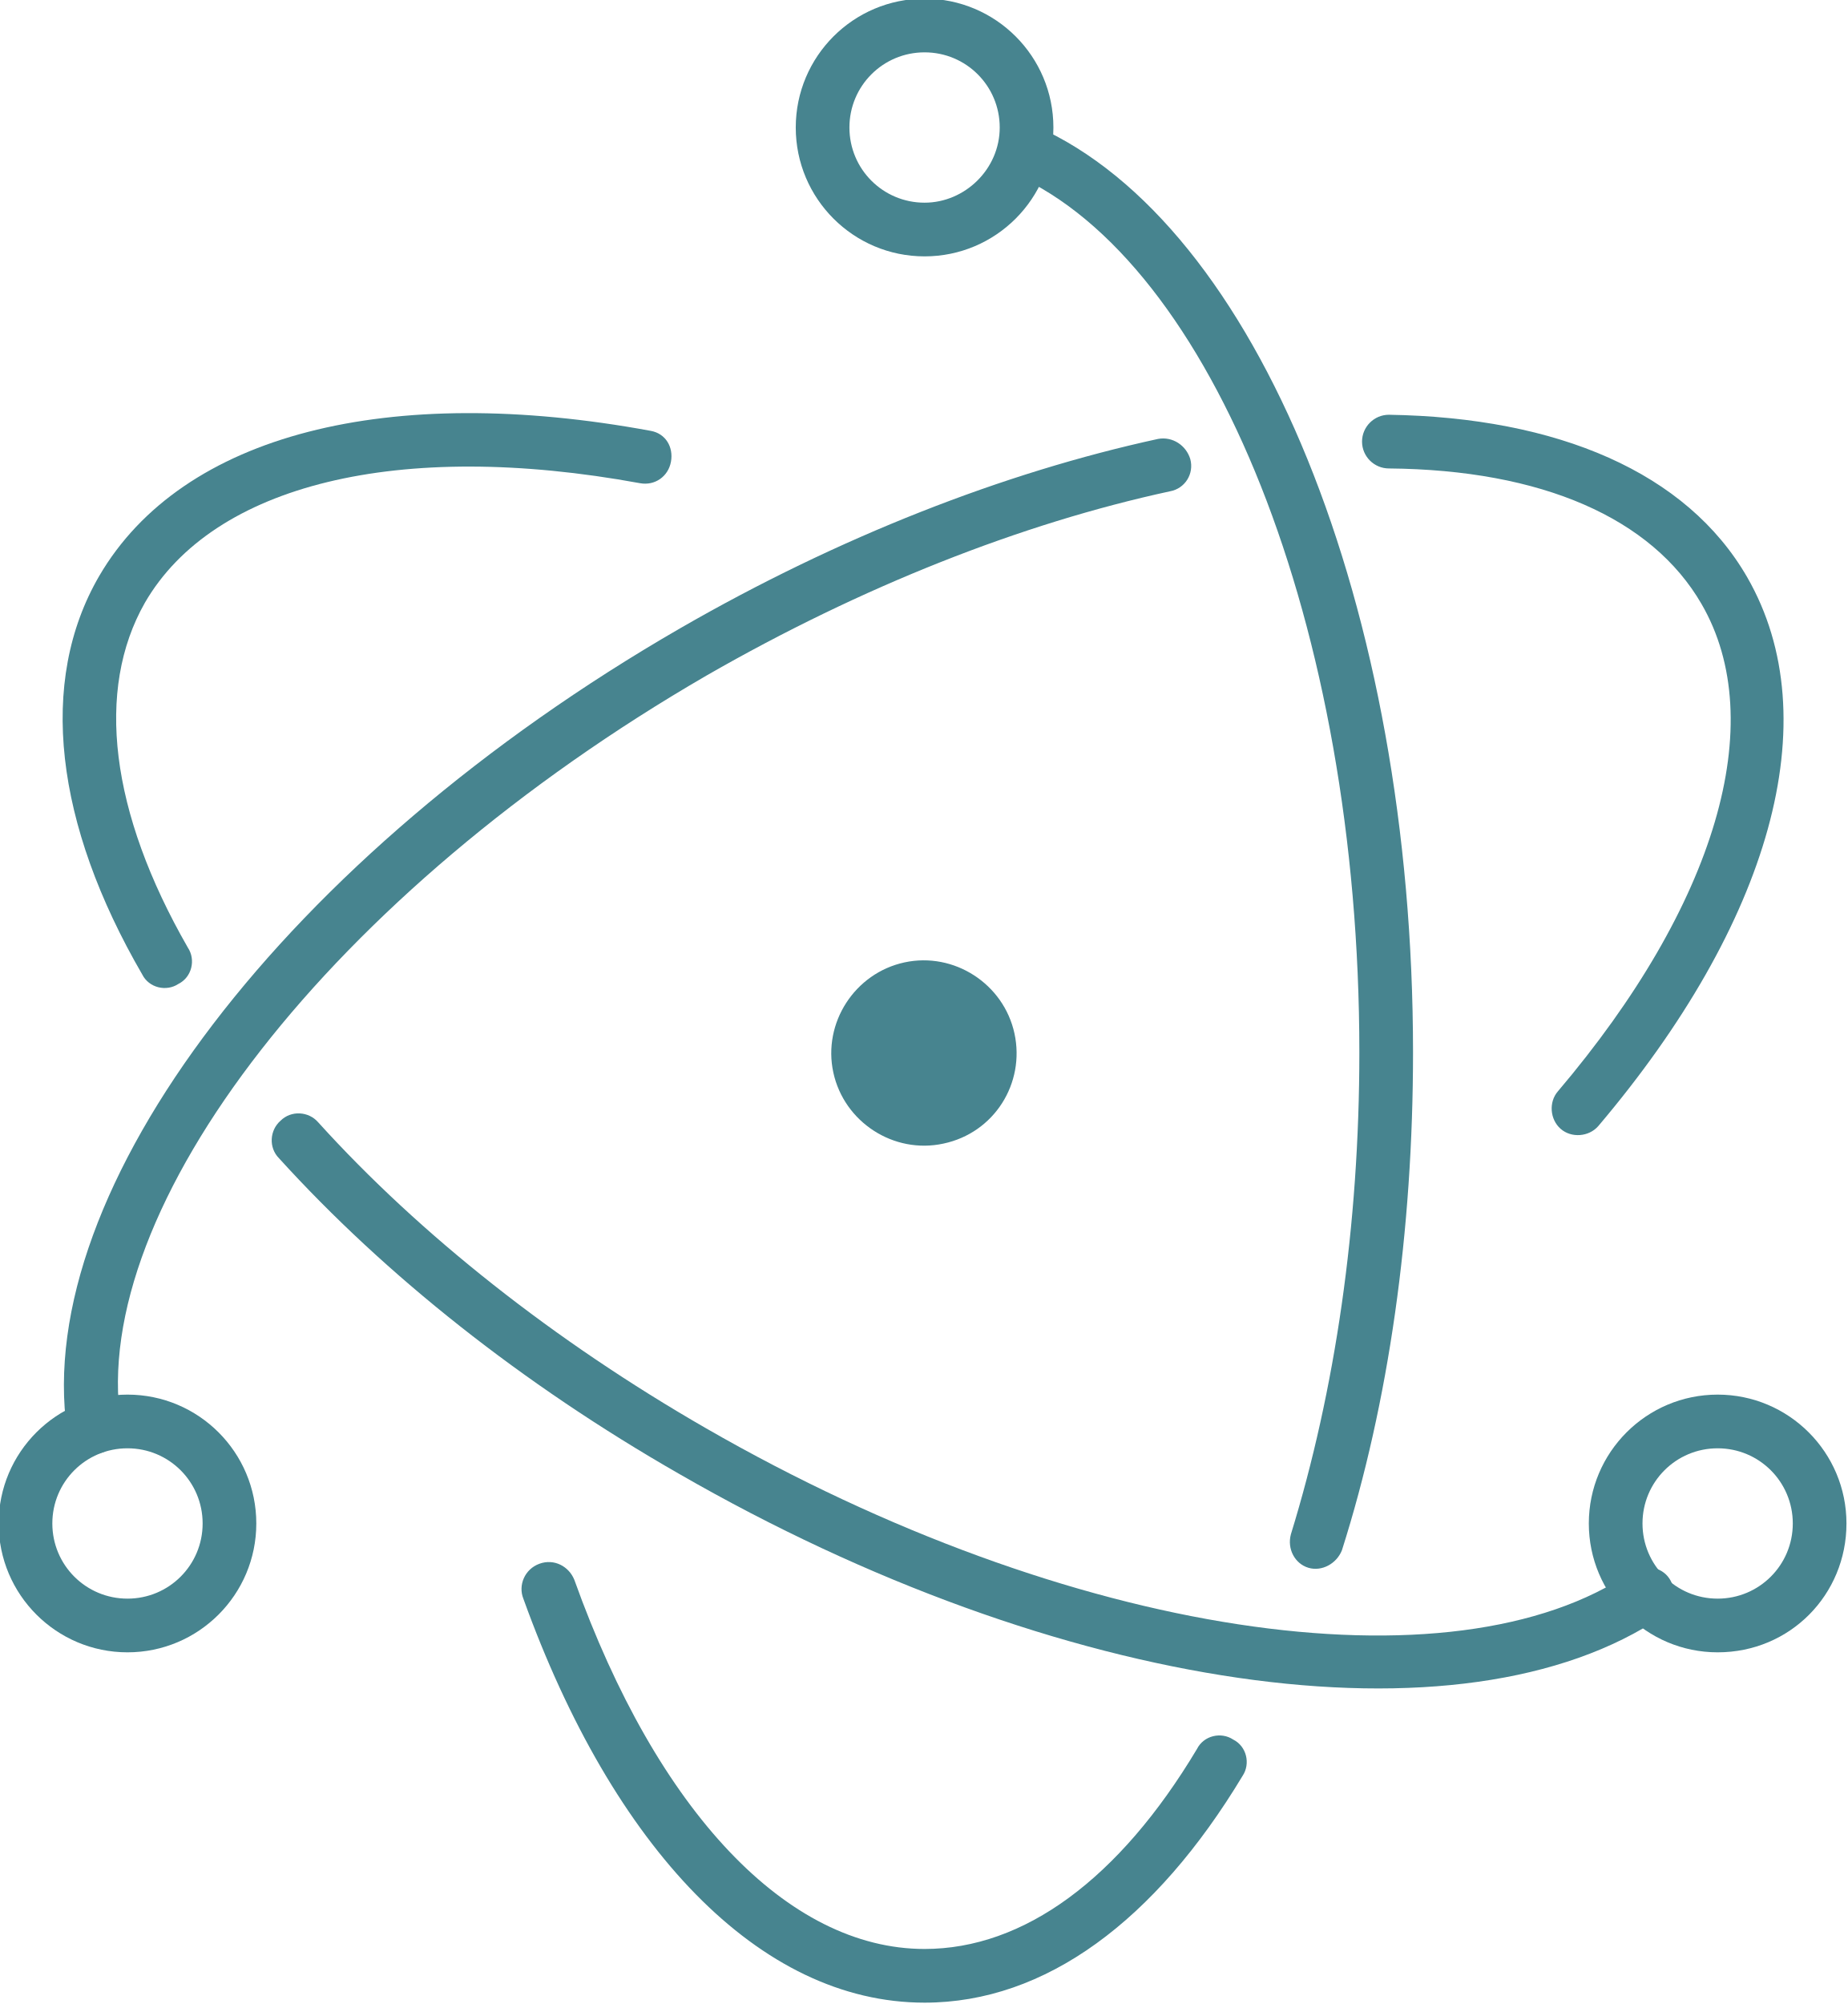
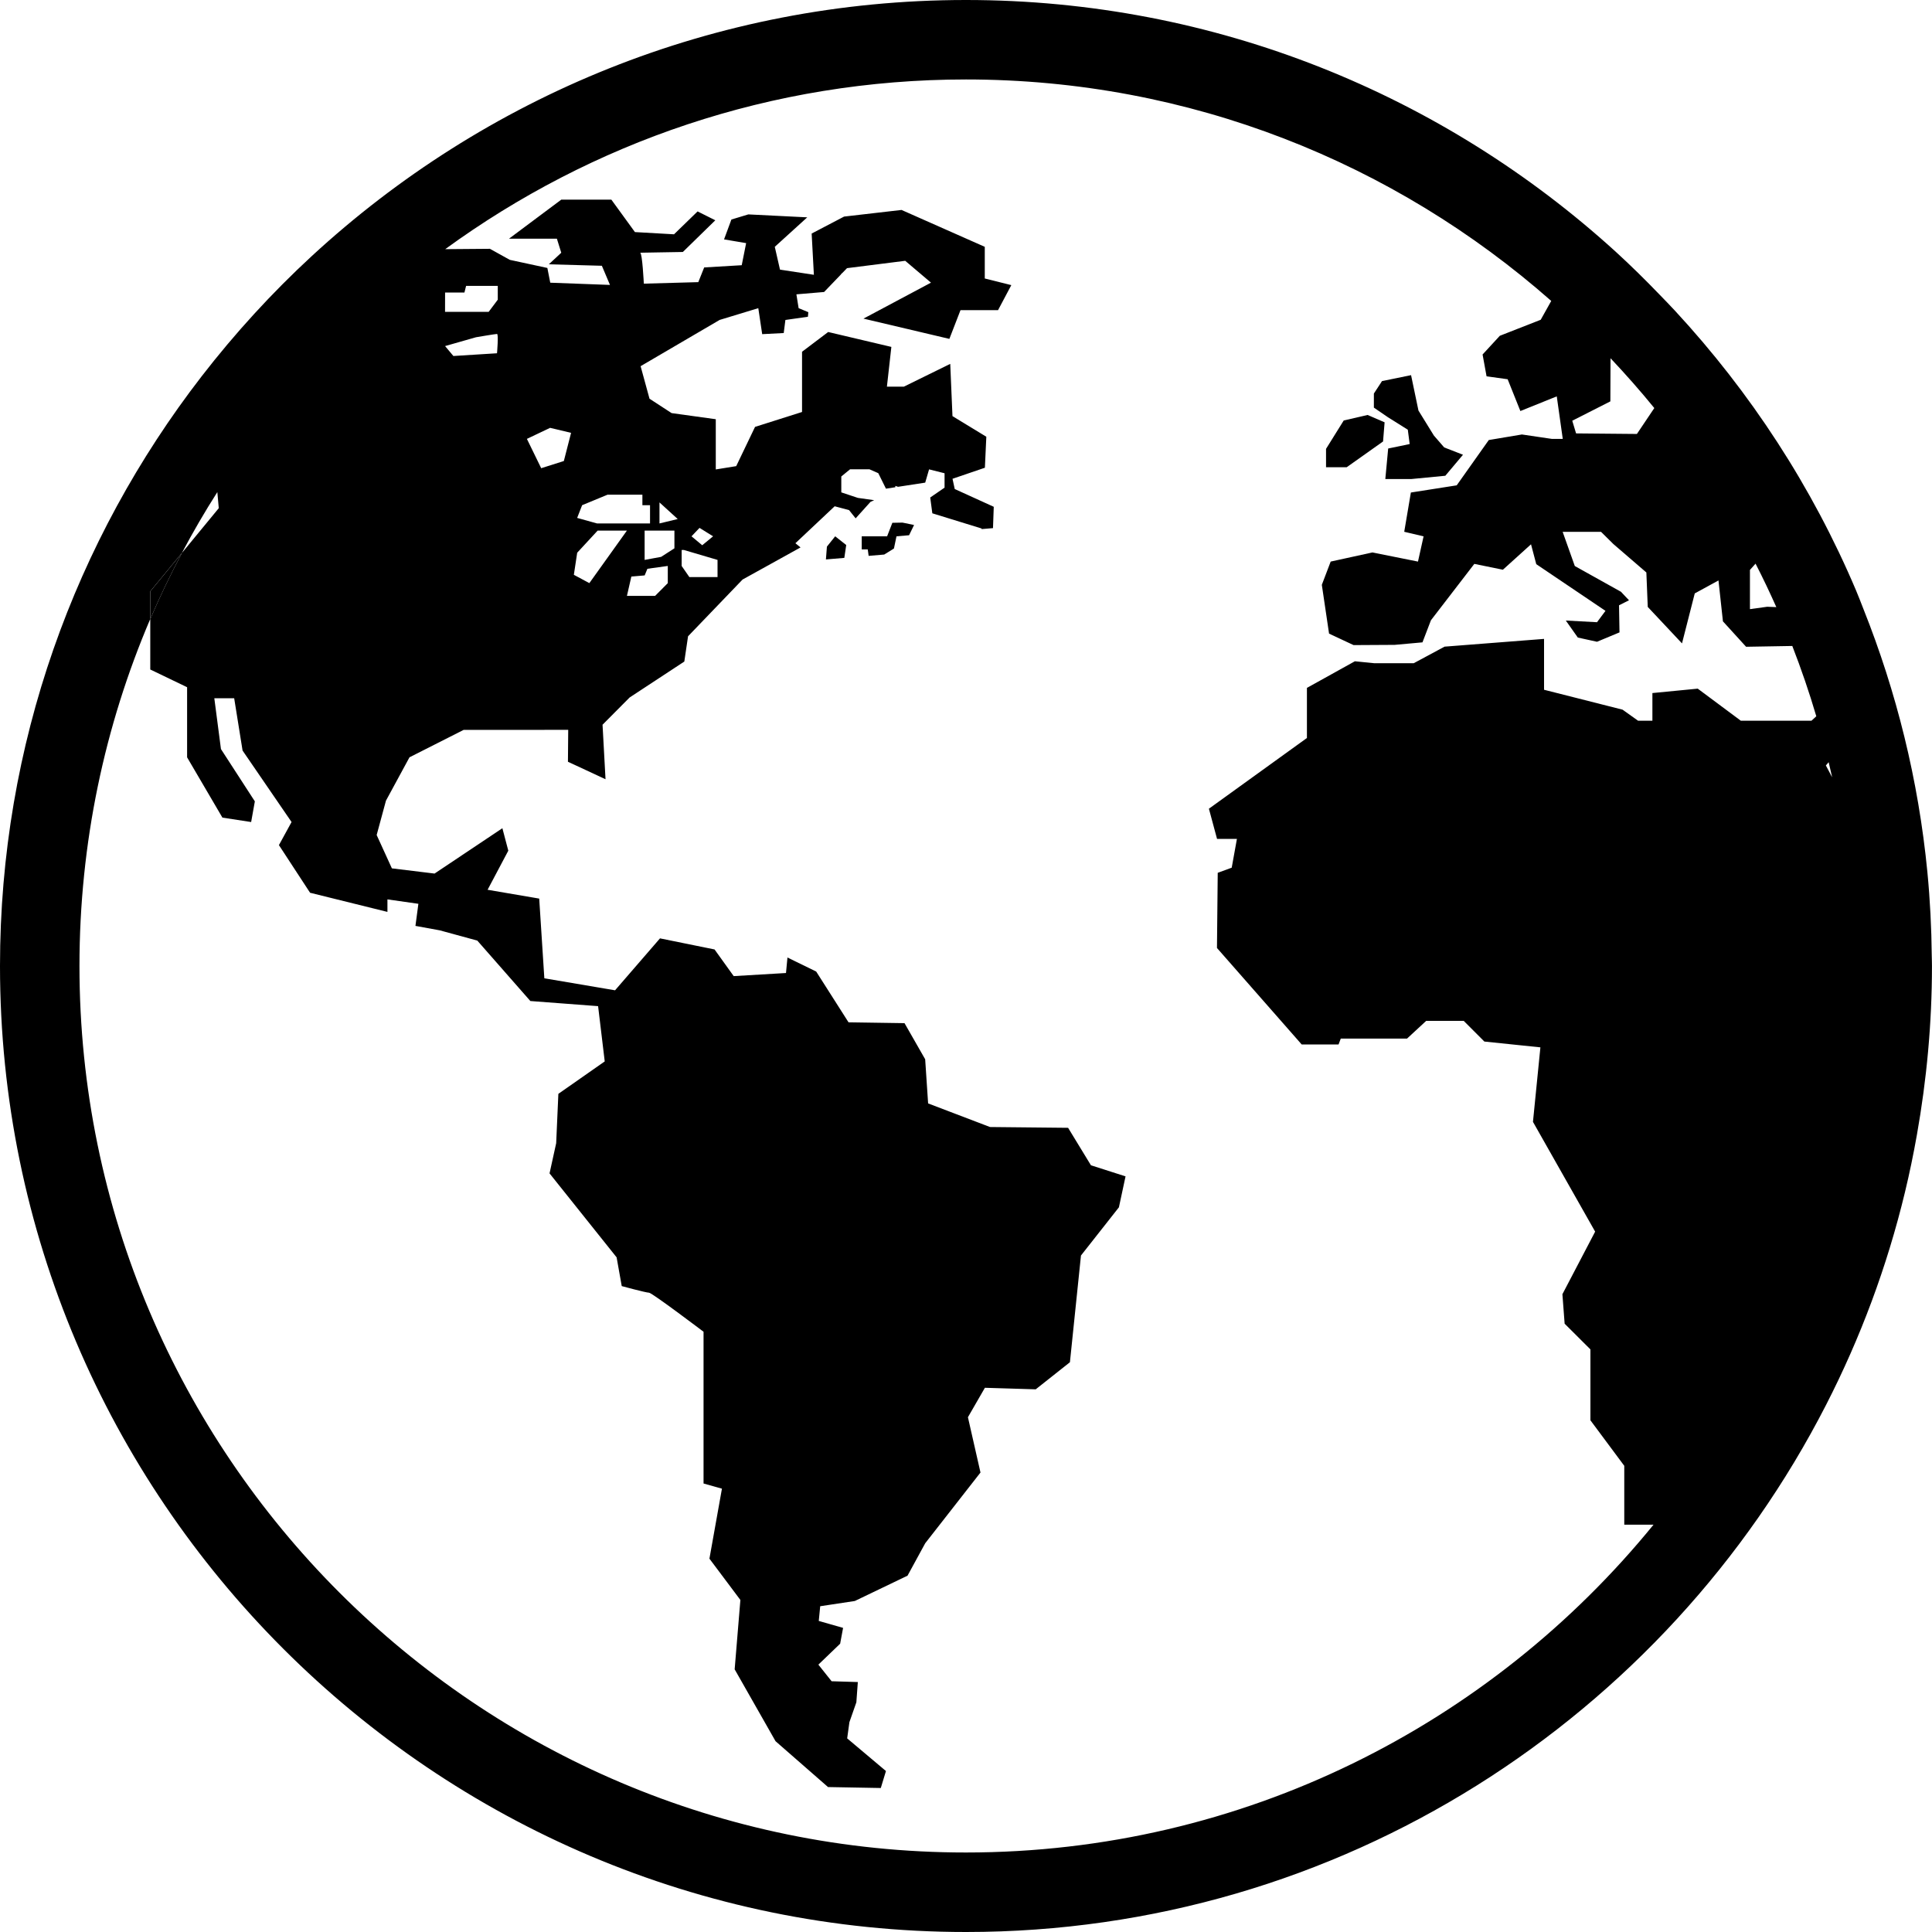
- <svg xmlns="http://www.w3.org/2000/svg" viewBox="0.3 0.1 137.7 149.3">
-   <g fill="#47848F">
-     <path d="M48.8 32.2c-19.5-3.6-34.9.2-41.1 10.8-4.6 7.9-3.3 18.5 3.2 29.7.5 1 1.8 1.3 2.7.7 1-.5 1.3-1.8.7-2.7C8.5 60.6 7.4 51.5 11.1 45 16.2 36.2 30 32.8 48 36.1c1.1.2 2.1-.5 2.3-1.6s-.4-2.1-1.5-2.3zM21.1 86.4c7.9 8.7 18.1 16.8 29.8 23.5 28.3 16.3 58.4 20.7 73.3 10.6.9-.6 1.1-1.9.5-2.8-.6-.9-1.9-1.1-2.8-.5-13.3 9.1-41.9 4.9-69-10.7C41.6 100 31.6 92.1 24 83.7c-.7-.8-2-.9-2.8-.1-.8.7-.9 2-.1 2.8z" />
-     <path d="M119.4 84c12.8-15.1 17.2-30.3 11.1-40.9-4.5-7.8-14.1-11.9-26.7-12.1-1.1 0-2 .9-2 2s.9 2 2 2c11.4.1 19.6 3.7 23.3 10.1 5.1 8.8 1.1 22.4-10.7 36.3-.7.8-.6 2.1.2 2.8.8.7 2.1.6 2.8-.2zM86.6 32.8C75.1 35.3 62.8 40.1 51 46.9 21.7 63.8 2.7 88.7 5.3 106.7c.2 1.1 1.2 1.8 2.3 1.7 1.1-.2 1.8-1.2 1.7-2.3C6.9 90.1 25 66.6 53 50.4c11.5-6.6 23.4-11.3 34.5-13.7 1.1-.2 1.8-1.3 1.5-2.4-.3-1-1.3-1.7-2.4-1.5z" />
-     <path d="M39.3 119.2c6.7 18.6 17.6 30.1 29.9 30.1 9 0 17.2-6.1 23.7-16.9.6-.9.3-2.2-.7-2.7-.9-.6-2.2-.3-2.7.7-5.8 9.7-12.9 14.9-20.3 14.9-10.2 0-19.9-10.2-26.1-27.5-.4-1-1.5-1.6-2.6-1.2-1.1.4-1.6 1.6-1.2 2.6zm61-3.6c3.5-11 5.3-23.8 5.3-37.1 0-33.1-11.6-61.7-28.1-69-1-.4-2.2 0-2.6 1-.4 1 0 2.2 1 2.6 14.7 6.5 25.7 33.6 25.7 65.4 0 12.9-1.8 25.2-5.1 35.9-.3 1.1.3 2.2 1.3 2.5 1 .3 2.1-.3 2.5-1.3zm37.6-2c0-5.3-4.3-9.6-9.6-9.6s-9.6 4.3-9.6 9.6 4.3 9.6 9.6 9.6c5.4 0 9.6-4.3 9.6-9.6zm-4 0c0 3.1-2.5 5.6-5.6 5.6-3.1 0-5.6-2.5-5.6-5.6s2.5-5.6 5.6-5.6c3.1 0 5.6 2.5 5.6 5.6zM9.8 123.2c5.3 0 9.6-4.3 9.6-9.6s-4.3-9.6-9.6-9.6-9.6 4.3-9.6 9.6 4.3 9.6 9.6 9.6zm0-4c-3.1 0-5.6-2.5-5.6-5.6s2.5-5.6 5.6-5.6 5.6 2.5 5.6 5.6-2.5 5.6-5.6 5.6z" />
-     <path d="M69.2 19.2c5.3 0 9.6-4.3 9.6-9.6S74.5 0 69.2 0s-9.6 4.3-9.6 9.6 4.3 9.6 9.6 9.6zm0-4c-3.1 0-5.6-2.5-5.6-5.6S66.1 4 69.2 4c3.1 0 5.6 2.5 5.6 5.6s-2.6 5.6-5.6 5.6zm1.4 70.1c-3.7.8-7.4-1.6-8.2-5.3-.8-3.7 1.6-7.4 5.3-8.2 3.7-.8 7.4 1.6 8.2 5.3.8 3.7-1.5 7.4-5.3 8.2z" />
+ <svg xmlns="http://www.w3.org/2000/svg" version="1.1" id="Capa_1" x="0px" y="0px" width="48.625px" height="48.625px" viewBox="0 0 48.625 48.625" style="enable-background:new 0 0 48.625 48.625;" xml:space="preserve">
+   <g>
+     <g>
+       <polygon points="35.432,10.815 35.479,11.176 34.938,11.288 34.866,12.057 35.514,12.057 36.376,11.974 36.821,11.445     36.348,11.261 36.089,10.963 35.7,10.333 35.514,9.442 34.783,9.591 34.578,9.905 34.578,10.259 34.93,10.5   " />
+       <polygon points="34.809,11.111 34.848,10.629 34.419,10.444 33.819,10.583 33.374,11.297 33.374,11.76 33.893,11.76   " />
+       <path d="M22.459,13.158l-0.132,0.34h-0.639v0.33h0.152c0,0,0.009,0.07,0.022,0.162l0.392-0.033l0.245-0.152l0.064-0.307    l0.317-0.027l0.125-0.258l-0.291-0.06L22.459,13.158z" />
+       <polygon points="20.812,13.757 20.787,14.08 21.25,14.041 21.298,13.717 21.02,13.498   " />
+       <path d="M48.619,24.061c-0.007-0.711-0.043-1.417-0.11-2.112c-0.225-2.317-0.779-4.538-1.609-6.62    c-0.062-0.155-0.119-0.312-0.185-0.465c-1.106-2.613-2.659-4.992-4.56-7.045c-0.125-0.134-0.252-0.266-0.379-0.396    c-0.359-0.373-0.728-0.737-1.11-1.086C36.344,2.402,30.604,0,24.312,0C17.967,0,12.186,2.445,7.852,6.44    C6.842,7.371,5.914,8.387,5.072,9.475C1.896,13.583,0,18.729,0,24.312c0,13.407,10.907,24.313,24.313,24.313    c9.43,0,17.617-5.4,21.647-13.268c0.862-1.682,1.533-3.475,1.985-5.354c0.115-0.477,0.214-0.956,0.3-1.441    c0.245-1.381,0.379-2.801,0.379-4.25C48.625,24.228,48.62,24.145,48.619,24.061z M44.043,14.344l0.141-0.158    c0.185,0.359,0.358,0.724,0.523,1.094l-0.23-0.009l-0.434,0.06V14.344z M40.53,10.102l0.004-1.086    c0.382,0.405,0.75,0.822,1.102,1.254l-0.438,0.652l-1.531-0.014l-0.096-0.319L40.53,10.102z M11.202,7.403V7.362h0.487    l0.042-0.167h0.797v0.348l-0.229,0.306h-1.098L11.202,7.403L11.202,7.403z M11.98,8.488c0,0,0.487-0.083,0.529-0.083    s0,0.486,0,0.486L11.411,8.96l-0.209-0.25L11.98,8.488z M45.592,18.139h-1.779l-1.084-0.807l-1.141,0.111v0.696h-0.361    l-0.39-0.278l-1.976-0.501v-1.28l-2.504,0.195l-0.776,0.417h-0.994L34.1,16.643l-1.207,0.67v1.261l-2.467,1.78l0.205,0.76h0.5    L31,21.838l-0.352,0.129l-0.019,1.892l2.132,2.428h0.928l0.056-0.148h1.668l0.481-0.445h0.946l0.519,0.52l1.41,0.146l-0.187,1.875    l1.565,2.763l-0.824,1.575l0.056,0.742l0.649,0.647v1.784l0.852,1.146v1.482h0.736c-4.096,5.029-10.33,8.25-17.305,8.25    C12.009,46.625,2,36.615,2,24.312c0-3.097,0.636-6.049,1.781-8.732v-0.696l0.798-0.969c0.277-0.523,0.574-1.033,0.891-1.53    l0.036,0.405l-0.926,1.125c-0.287,0.542-0.555,1.096-0.798,1.665v1.27l0.927,0.446v1.765l0.889,1.517l0.723,0.111l0.093-0.52    l-0.853-1.316l-0.167-1.279h0.5l0.211,1.316l1.233,1.799L7.02,21.27l0.784,1.199l1.947,0.482v-0.315l0.779,0.111l-0.074,0.556    l0.612,0.112l0.945,0.258l1.335,1.521l1.705,0.129l0.167,1.391l-1.167,0.816l-0.055,1.242l-0.167,0.76l1.688,2.113l0.129,0.724    c0,0,0.612,0.166,0.687,0.166c0.074,0,1.372,0.983,1.372,0.983v3.819l0.463,0.13l-0.315,1.762l0.779,1.039l-0.144,1.746    l1.029,1.809l1.321,1.154l1.328,0.024l0.13-0.427l-0.976-0.822l0.056-0.408l0.175-0.5l0.037-0.51l-0.66-0.02l-0.333-0.418    l0.548-0.527l0.074-0.398l-0.612-0.175l0.036-0.37l0.872-0.132l1.326-0.637l0.445-0.816l1.391-1.78l-0.316-1.392l0.427-0.741    l1.279,0.039l0.861-0.682l0.278-2.686l0.955-1.213l0.167-0.779l-0.871-0.279l-0.575-0.943l-1.965-0.02l-1.558-0.594l-0.074-1.111    l-0.52-0.909l-1.409-0.021l-0.814-1.278l-0.723-0.353l-0.037,0.39l-1.316,0.078l-0.482-0.671l-1.373-0.279l-1.131,1.307    l-1.78-0.302l-0.129-2.006l-1.299-0.222l0.521-0.984l-0.149-0.565l-1.707,1.141l-1.074-0.131L9.48,21.016l0.234-0.865l0.592-1.091    l1.363-0.69l2.632-0.001l-0.007,0.803l0.946,0.44l-0.075-1.372l0.682-0.686l1.376-0.904l0.094-0.636l1.372-1.428l1.459-0.808    l-0.129-0.106l0.988-0.93l0.362,0.096l0.166,0.208l0.375-0.416l0.092-0.041l-0.411-0.058l-0.417-0.139v-0.4l0.221-0.181h0.487    l0.223,0.098l0.193,0.39l0.236-0.036v-0.034l0.068,0.023l0.684-0.105l0.097-0.334l0.39,0.098v0.362l-0.362,0.249h0.001    l0.053,0.397l1.239,0.382c0,0,0.001,0.005,0.003,0.015l0.285-0.024l0.019-0.537l-0.982-0.447l-0.056-0.258l0.815-0.278l0.036-0.78    l-0.852-0.519l-0.056-1.315l-1.168,0.574h-0.426l0.112-1.001l-1.59-0.375l-0.658,0.497v1.516l-1.183,0.375l-0.474,0.988    l-0.514,0.083v-1.264l-1.112-0.154l-0.556-0.362l-0.224-0.819l1.989-1.164l0.973-0.296l0.098,0.654l0.542-0.028l0.042-0.329    l0.567-0.081l0.01-0.115l-0.244-0.101l-0.056-0.348l0.697-0.059l0.421-0.438l0.023-0.032l0.005,0.002l0.128-0.132l1.465-0.185    l0.648,0.55l-1.699,0.905l2.162,0.51l0.28-0.723h0.945l0.334-0.63l-0.668-0.167V6.212L22.69,5.284l-1.446,0.167l-0.816,0.427    l0.056,1.038l-0.853-0.13L19.5,6.212l0.817-0.742l-1.483-0.074l-0.426,0.129l-0.185,0.5l0.556,0.094l-0.111,0.556l-0.945,0.056    l-0.148,0.37l-1.371,0.038c0,0-0.038-0.778-0.093-0.778c-0.055,0,1.075-0.019,1.075-0.019l0.817-0.798l-0.446-0.223l-0.593,0.576    l-0.984-0.056l-0.593-0.816h-1.261L12.81,6.008h1.206l0.11,0.353l-0.313,0.291l1.335,0.037l0.204,0.482l-1.503-0.056l-0.073-0.371    L12.831,6.54L12.33,6.262l-1.125,0.009C14.888,3.588,19.417,2,24.312,2c5.642,0,10.797,2.109,14.73,5.574l-0.265,0.474    l-1.029,0.403l-0.434,0.471l0.1,0.549l0.531,0.074l0.32,0.8l0.916-0.369l0.151,1.07h-0.276l-0.752-0.111l-0.834,0.14l-0.807,1.14    l-1.154,0.181l-0.167,0.988l0.487,0.115l-0.141,0.635l-1.146-0.23l-1.051,0.23l-0.223,0.585l0.182,1.228l0.617,0.289l1.035-0.006    l0.699-0.063l0.213-0.556l1.092-1.419l0.719,0.147l0.708-0.64l0.132,0.5l1.742,1.175l-0.213,0.286l-0.785-0.042l0.302,0.428    l0.483,0.106l0.566-0.236l-0.012-0.682l0.251-0.126l-0.202-0.214l-1.162-0.648l-0.306-0.861h0.966l0.309,0.306l0.832,0.717    l0.035,0.867l0.862,0.918l0.321-1.258l0.597-0.326l0.112,1.029l0.583,0.64l1.163-0.02c0.225,0.579,0.427,1.168,0.604,1.769    L45.592,18.139z M13.261,11.046l0.584-0.278l0.528,0.126l-0.182,0.709l-0.57,0.181L13.261,11.046z M16.36,12.715v0.459h-1.334    l-0.5-0.139l0.125-0.32l0.641-0.265h0.876v0.265H16.36z M16.974,13.355V13.8l-0.334,0.215l-0.416,0.077c0,0,0-0.667,0-0.737    H16.974z M16.598,13.174v-0.529l0.459,0.418L16.598,13.174z M16.807,14.244v0.433l-0.319,0.32h-0.709l0.111-0.486l0.335-0.029    l0.069-0.167L16.807,14.244z M15.041,13.355h0.737l-0.945,1.321l-0.39-0.209l0.084-0.556L15.041,13.355z M18.059,14.092v0.432    H17.35l-0.194-0.28v-0.402h0.056L18.059,14.092z M17.404,13.498l0.202-0.212l0.341,0.212l-0.273,0.225L17.404,13.498z     M45.954,19.265l0.07-0.082c0.029,0.126,0.06,0.252,0.088,0.38L45.954,19.265z" />
+       <path d="M3.782,14.884v0.696c0.243-0.568,0.511-1.122,0.798-1.665L3.782,14.884z" />
+     </g>
  </g>
+   <g>
+ </g>
+   <g>
+ </g>
+   <g>
+ </g>
+   <g>
+ </g>
+   <g>
+ </g>
+   <g>
+ </g>
+   <g>
+ </g>
+   <g>
+ </g>
+   <g>
+ </g>
+   <g>
+ </g>
+   <g>
+ </g>
+   <g>
+ </g>
+   <g>
+ </g>
+   <g>
+ </g>
+   <g>
+ </g>
</svg>
